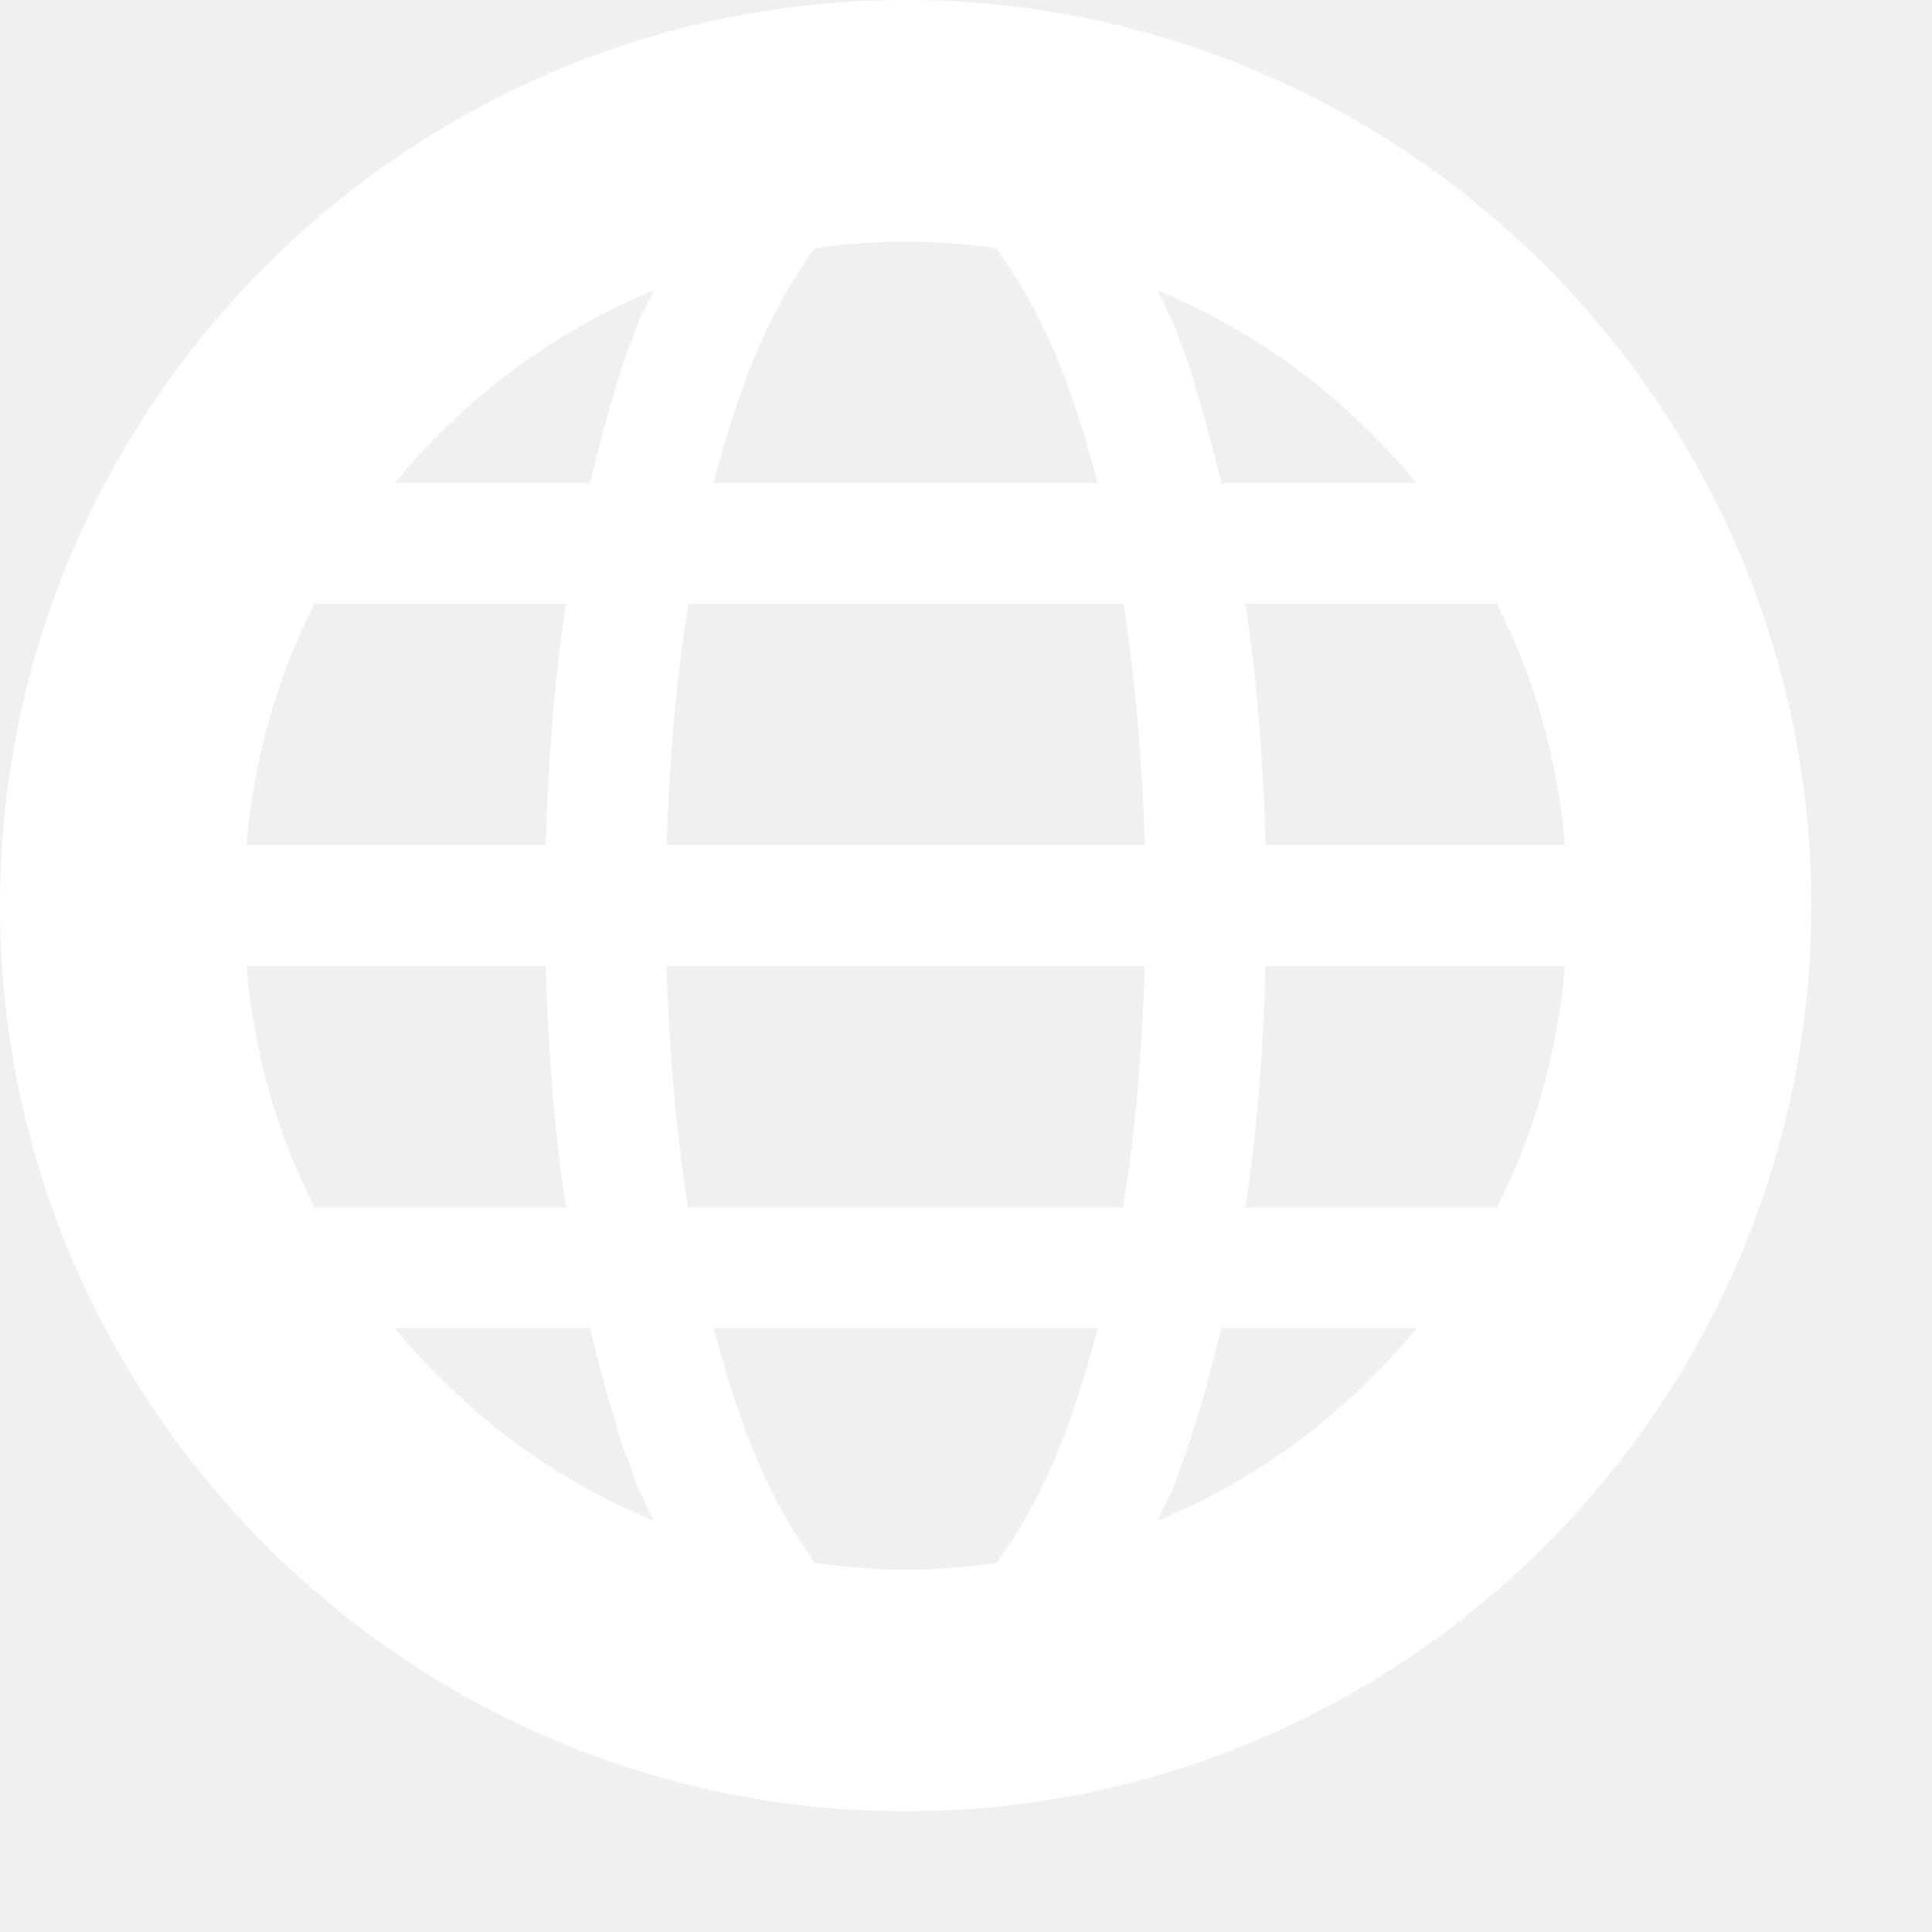
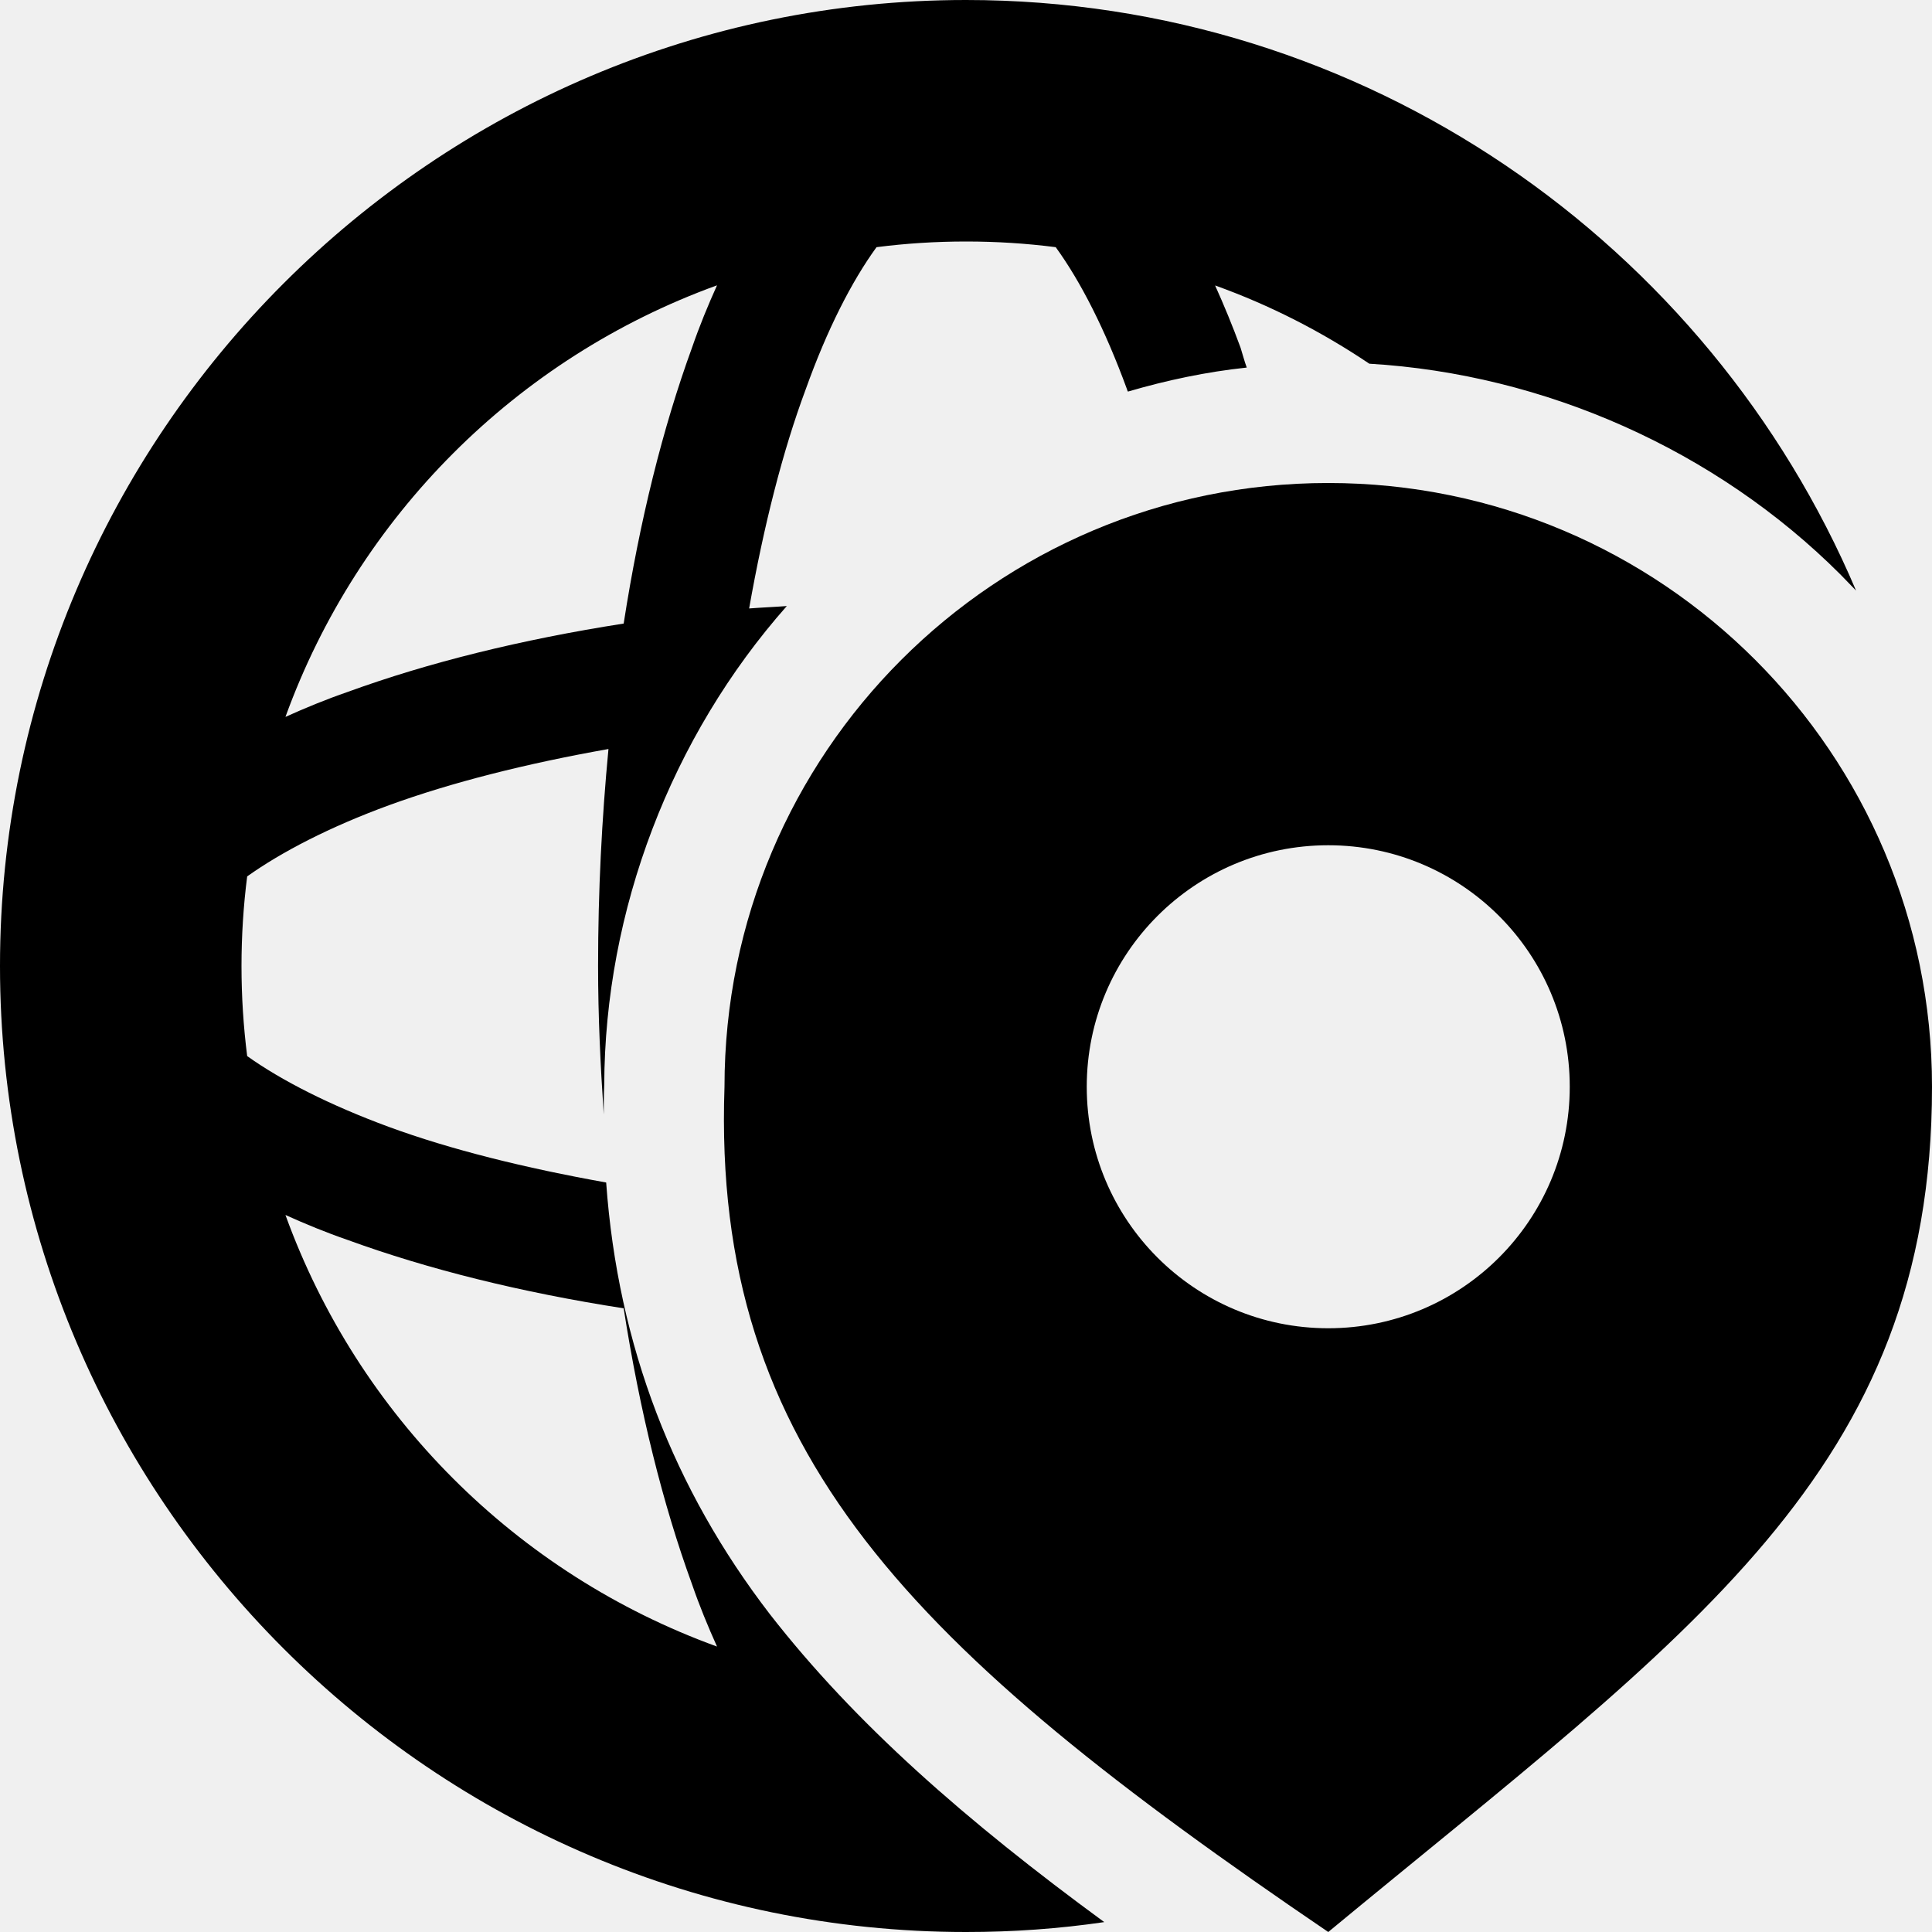
- <svg xmlns="http://www.w3.org/2000/svg" height="16px" viewBox="0 0 16 16" width="16px" version="1.1" id="svg44">
-   <defs id="defs48" />
-   <path d="m 7.5 0 c -4.129 0 -7.5 3.371 -7.5 7.5 s 3.371 7.5 7.5 7.5 s 7.5 -3.371 7.5 -7.5 s -3.371 -7.5 -7.5 -7.5 z m 0 2 c 0.258 0 0.504 0.023 0.75 0.055 c 0.191 0.262 0.383 0.594 0.551 1.027 c 0.105 0.277 0.203 0.586 0.289 0.918 h -3.18 c 0.086 -0.332 0.184 -0.641 0.289 -0.918 c 0.168 -0.434 0.359 -0.766 0.551 -1.027 c 0.246 -0.031 0.492 -0.055 0.75 -0.055 z m -2.086 0.406 c -0.051 0.109 -0.105 0.203 -0.148 0.316 c -0.148 0.387 -0.27 0.82 -0.379 1.277 h -1.617 c 0.57 -0.691 1.297 -1.246 2.145 -1.594 z m 4.172 0 c 0.848 0.348 1.574 0.902 2.145 1.594 h -1.617 c -0.109 -0.457 -0.23 -0.891 -0.379 -1.277 c -0.043 -0.113 -0.098 -0.207 -0.148 -0.316 z m -6.98 2.594 h 2.082 c -0.098 0.629 -0.148 1.301 -0.168 2 h -2.48 c 0.062 -0.715 0.254 -1.391 0.566 -2 z m 3.094 0 h 3.602 c 0.102 0.617 0.156 1.293 0.18 2 h -3.961 c 0.023 -0.707 0.078 -1.383 0.18 -2 z m 4.613 0 h 2.082 c 0.312 0.609 0.504 1.285 0.566 2 h -2.48 c -0.02 -0.699 -0.07 -1.371 -0.168 -2 z m -8.273 3 h 2.48 c 0.02 0.699 0.07 1.375 0.168 2 h -2.082 c -0.312 -0.609 -0.504 -1.285 -0.566 -2 z m 3.48 0 h 3.961 c -0.023 0.707 -0.078 1.383 -0.18 2 h -3.602 c -0.102 -0.617 -0.156 -1.293 -0.18 -2 z m 4.961 0 h 2.48 c -0.062 0.715 -0.254 1.391 -0.566 2 h -2.082 c 0.098 -0.625 0.148 -1.301 0.168 -2 z m -7.211 3 h 1.617 c 0.109 0.457 0.23 0.891 0.379 1.273 c 0.043 0.117 0.098 0.211 0.148 0.32 c -0.848 -0.348 -1.574 -0.902 -2.145 -1.594 z m 2.641 0 h 3.18 c -0.086 0.332 -0.184 0.641 -0.289 0.918 c -0.168 0.434 -0.359 0.766 -0.551 1.027 c -0.246 0.031 -0.496 0.055 -0.75 0.055 s -0.504 -0.023 -0.75 -0.055 c -0.191 -0.262 -0.383 -0.594 -0.551 -1.027 c -0.105 -0.277 -0.203 -0.586 -0.289 -0.918 z m 4.203 0 h 1.617 c -0.57 0.691 -1.297 1.246 -2.145 1.594 c 0.051 -0.109 0.105 -0.203 0.148 -0.32 c 0.148 -0.383 0.27 -0.816 0.379 -1.273 z m 0 0" fill="#222222" id="path42" style="fill:#ffffff" />
+ <svg xmlns="http://www.w3.org/2000/svg" height="16px" viewBox="0 0 16 16" width="16px">
+   <filter id="a" height="100%" width="100%" x="0%" y="0%">
+     <feColorMatrix color-interpolation-filters="sRGB" values="0 0 0 0 1 0 0 0 0 1 0 0 0 0 1 0 0 0 1 0" />
+   </filter>
+   <mask id="b">
+     <g filter="url(#a)">
+       <rect fill-opacity="0.299" height="19.2" width="19.2" x="-1.6" y="-1.6" />
+     </g>
+   </mask>
+   <clipPath id="c">
+     <path d="m 13 0 h 128 v 145 h -128 z m 0 0" />
+   </clipPath>
+   <clipPath id="d">
+     <rect height="152" width="192" />
+   </clipPath>
+   <g mask="url(#b)">
+     <g clip-path="url(#d)" transform="matrix(1 0 0 1 -168 -16)">
+       <g clip-path="url(#c)">
+         <path d="m 40 217.315 v -7.527 c 0 -11.48 9.309 -20.789 20.789 -20.789 h 18.105 c 11.48 0 20.789 9.309 20.789 20.789 v 59.148" fill="none" stroke="#ffffff" stroke-width="6" transform="matrix(1 0 0 1 7.363352 -157.9365)" />
+       </g>
+     </g>
+   </g>
+   <path d="m 8 0 c -4.406 0 -8 3.594 -8 8 s 3.594 8 8 8 c 0.391 0 0.77 -0.027 1.145 -0.082 c -1.141 -0.836 -2.062 -1.641 -2.77 -2.551 c -0.793 -1.031 -1.258 -2.219 -1.355 -3.574 c -0.676 -0.121 -1.289 -0.273 -1.801 -0.461 c -0.488 -0.18 -0.887 -0.383 -1.172 -0.586 c -0.031 -0.246 -0.047 -0.492 -0.047 -0.746 c 0 -0.25 0.016 -0.5 0.047 -0.742 c 0.285 -0.203 0.684 -0.41 1.176 -0.59 c 0.516 -0.188 1.133 -0.344 1.816 -0.465 c -0.055 0.578 -0.086 1.176 -0.086 1.797 c 0 0.422 0.02 0.828 0.047 1.23 c 0 -0.082 0 -0.16 0.004 -0.242 c 0.004 -1.449 0.555 -2.887 1.512 -3.969 c -0.105 0.008 -0.211 0.012 -0.312 0.02 c 0.121 -0.684 0.277 -1.301 0.469 -1.816 c 0.176 -0.492 0.379 -0.891 0.586 -1.176 c 0.242 -0.031 0.488 -0.047 0.742 -0.047 s 0.5 0.016 0.742 0.047 c 0.207 0.285 0.41 0.684 0.59 1.176 c 0 0.004 0.004 0.012 0.008 0.02 c 0.32 -0.094 0.652 -0.164 0.984 -0.199 c -0.02 -0.055 -0.035 -0.113 -0.051 -0.164 c -0.066 -0.18 -0.137 -0.352 -0.211 -0.516 c 0.457 0.164 0.883 0.383 1.277 0.648 c 1.453 0.086 2.871 0.715 3.902 1.746 c 0.043 0.043 0.086 0.09 0.129 0.133 c -1.219 -2.871 -4.066 -4.891 -7.371 -4.891 z m -2.062 2.363 c -0.074 0.164 -0.145 0.336 -0.207 0.516 c -0.242 0.664 -0.434 1.434 -0.566 2.285 c -0.852 0.133 -1.621 0.324 -2.285 0.566 c -0.18 0.062 -0.352 0.133 -0.516 0.207 c 0.602 -1.66 1.914 -2.973 3.574 -3.574 z m -3.574 7.699 c 0.164 0.074 0.336 0.145 0.516 0.207 c 0.664 0.242 1.434 0.434 2.285 0.566 c 0.133 0.852 0.324 1.621 0.566 2.285 c 0.062 0.18 0.133 0.352 0.207 0.516 c -1.66 -0.602 -2.973 -1.914 -3.574 -3.574 z m 0 0" />
+   <path d="m 11 4 c -2.762 0 -5 2.238 -5 5 c -0.105 3.031 1.551 4.656 5 7 c 3 -2.48 5 -3.816 5 -7 c 0 -2.762 -2.238 -5 -5 -5 z m 0 3 c 1.105 0 2 0.895 2 2 s -0.895 2 -2 2 s -2 -0.895 -2 -2 s 0.895 -2 2 -2 z m 0 0" />
</svg>
